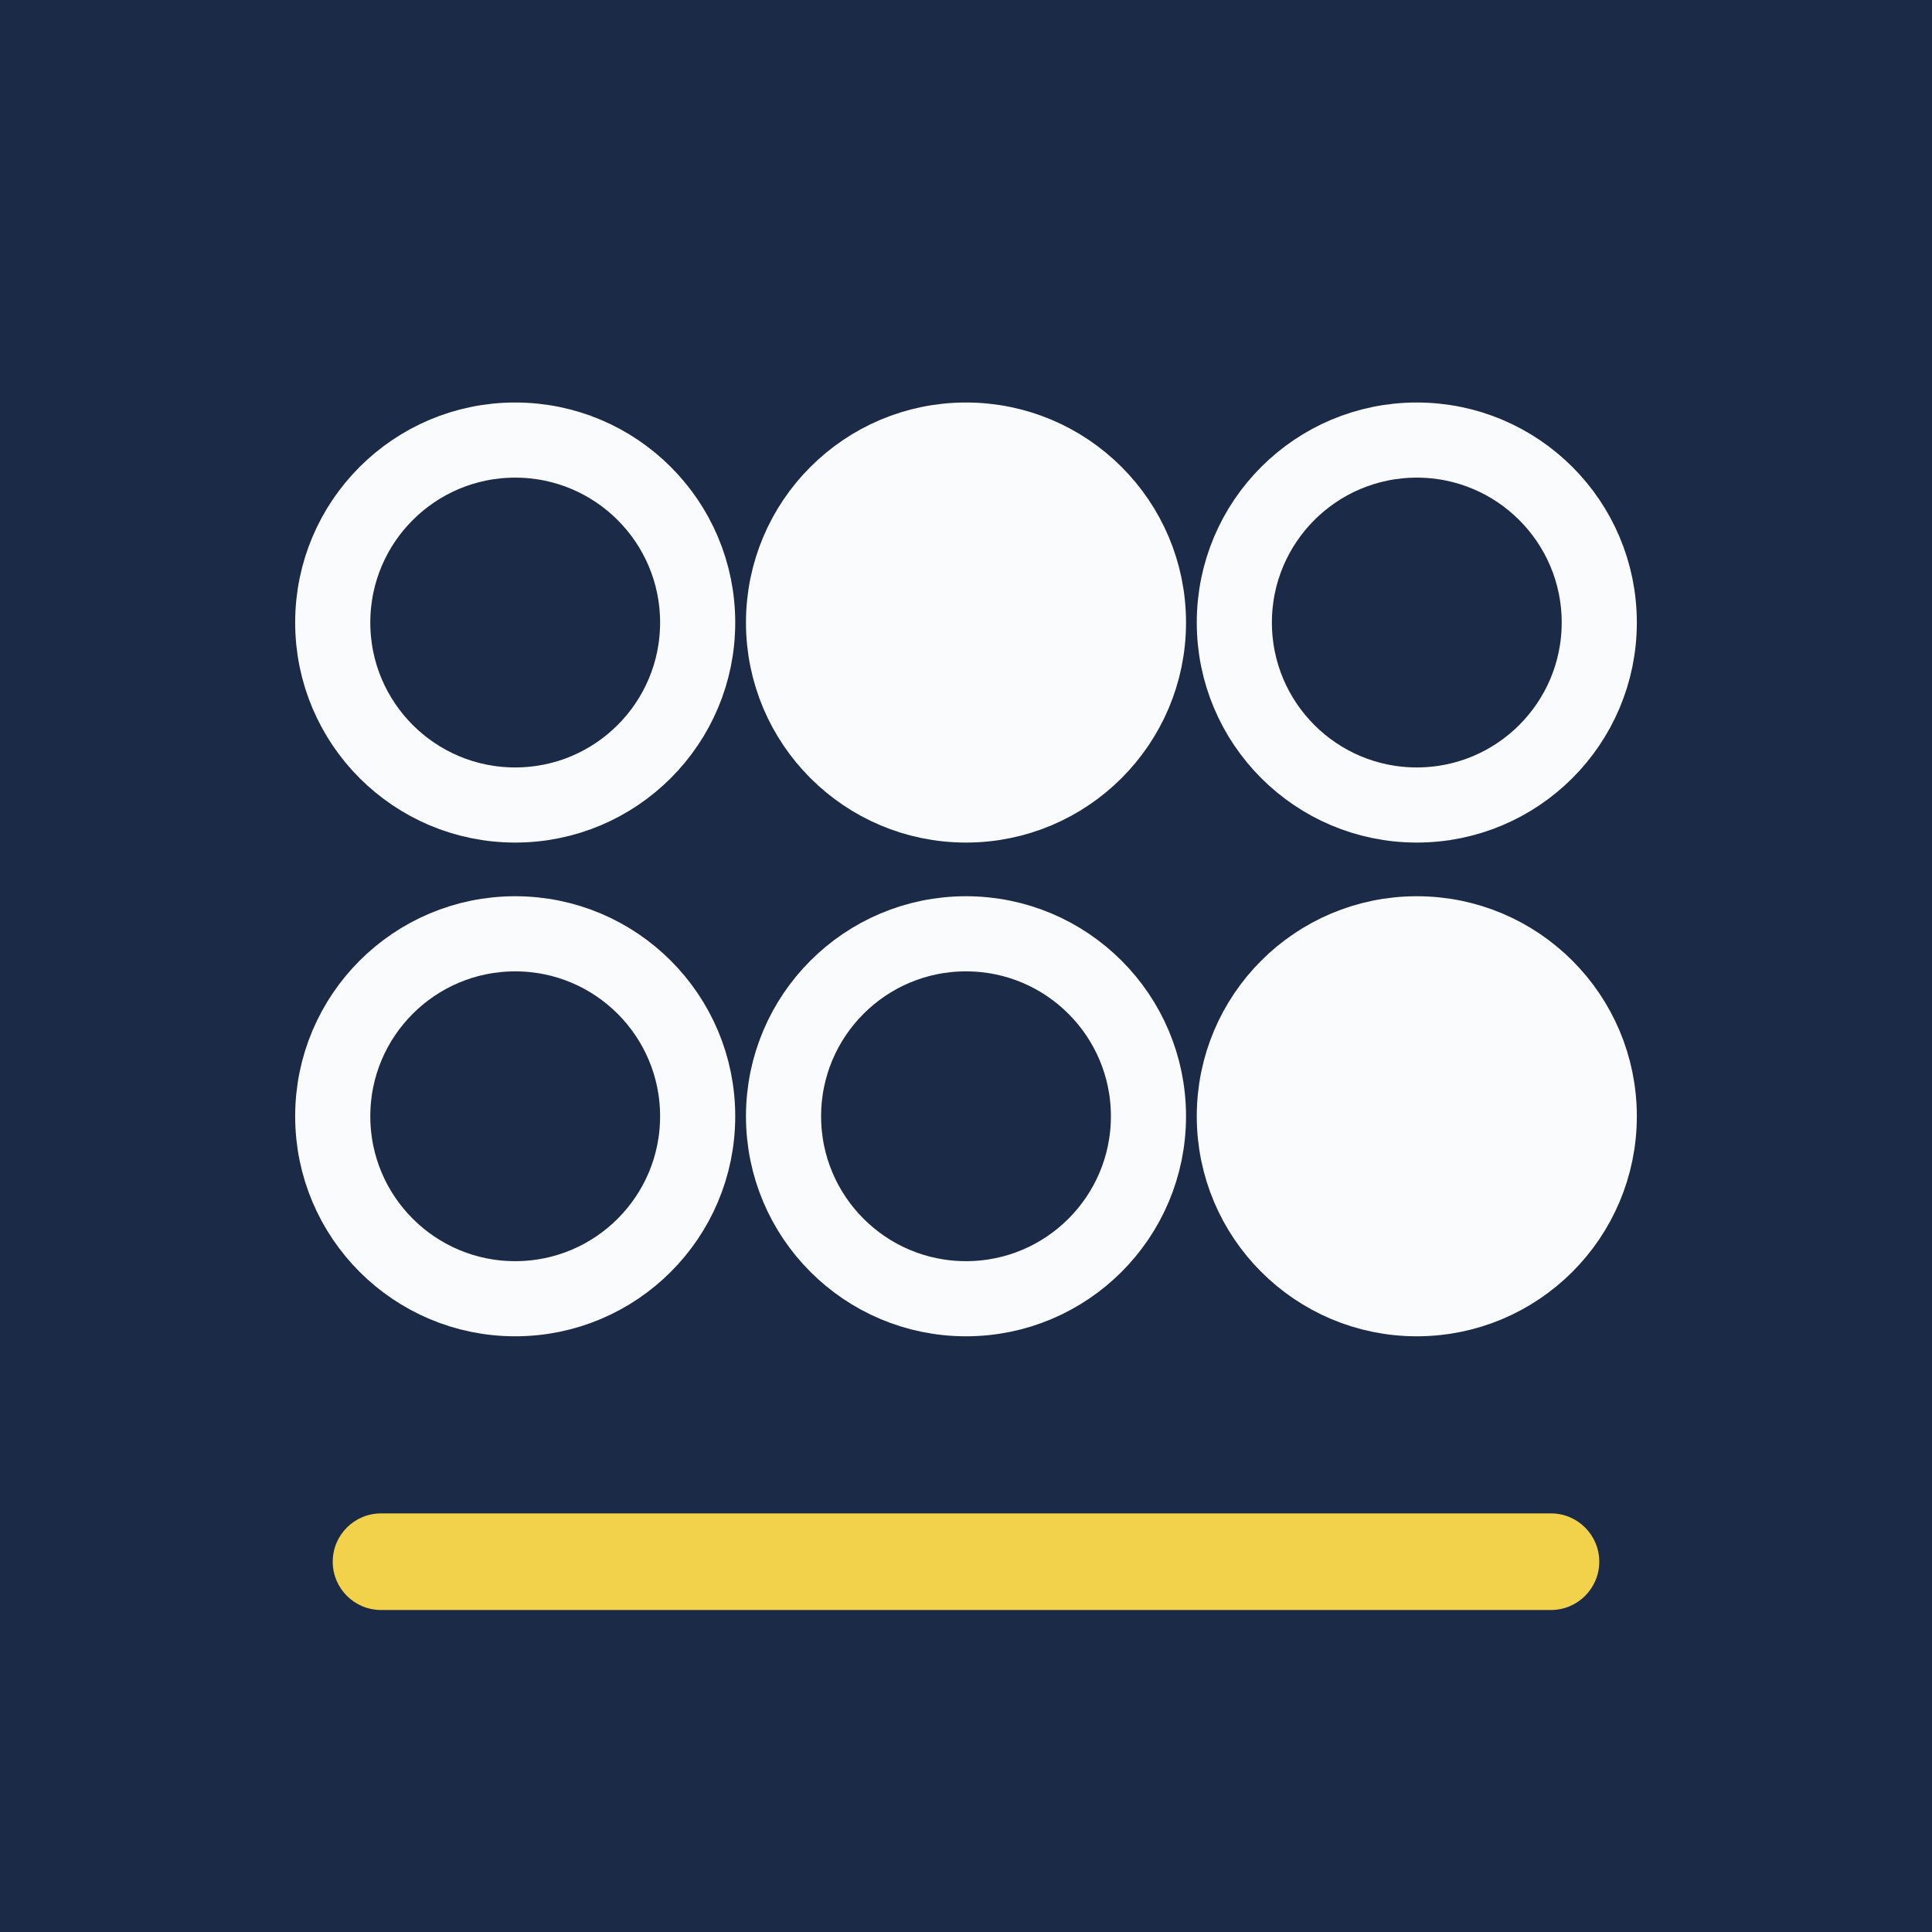
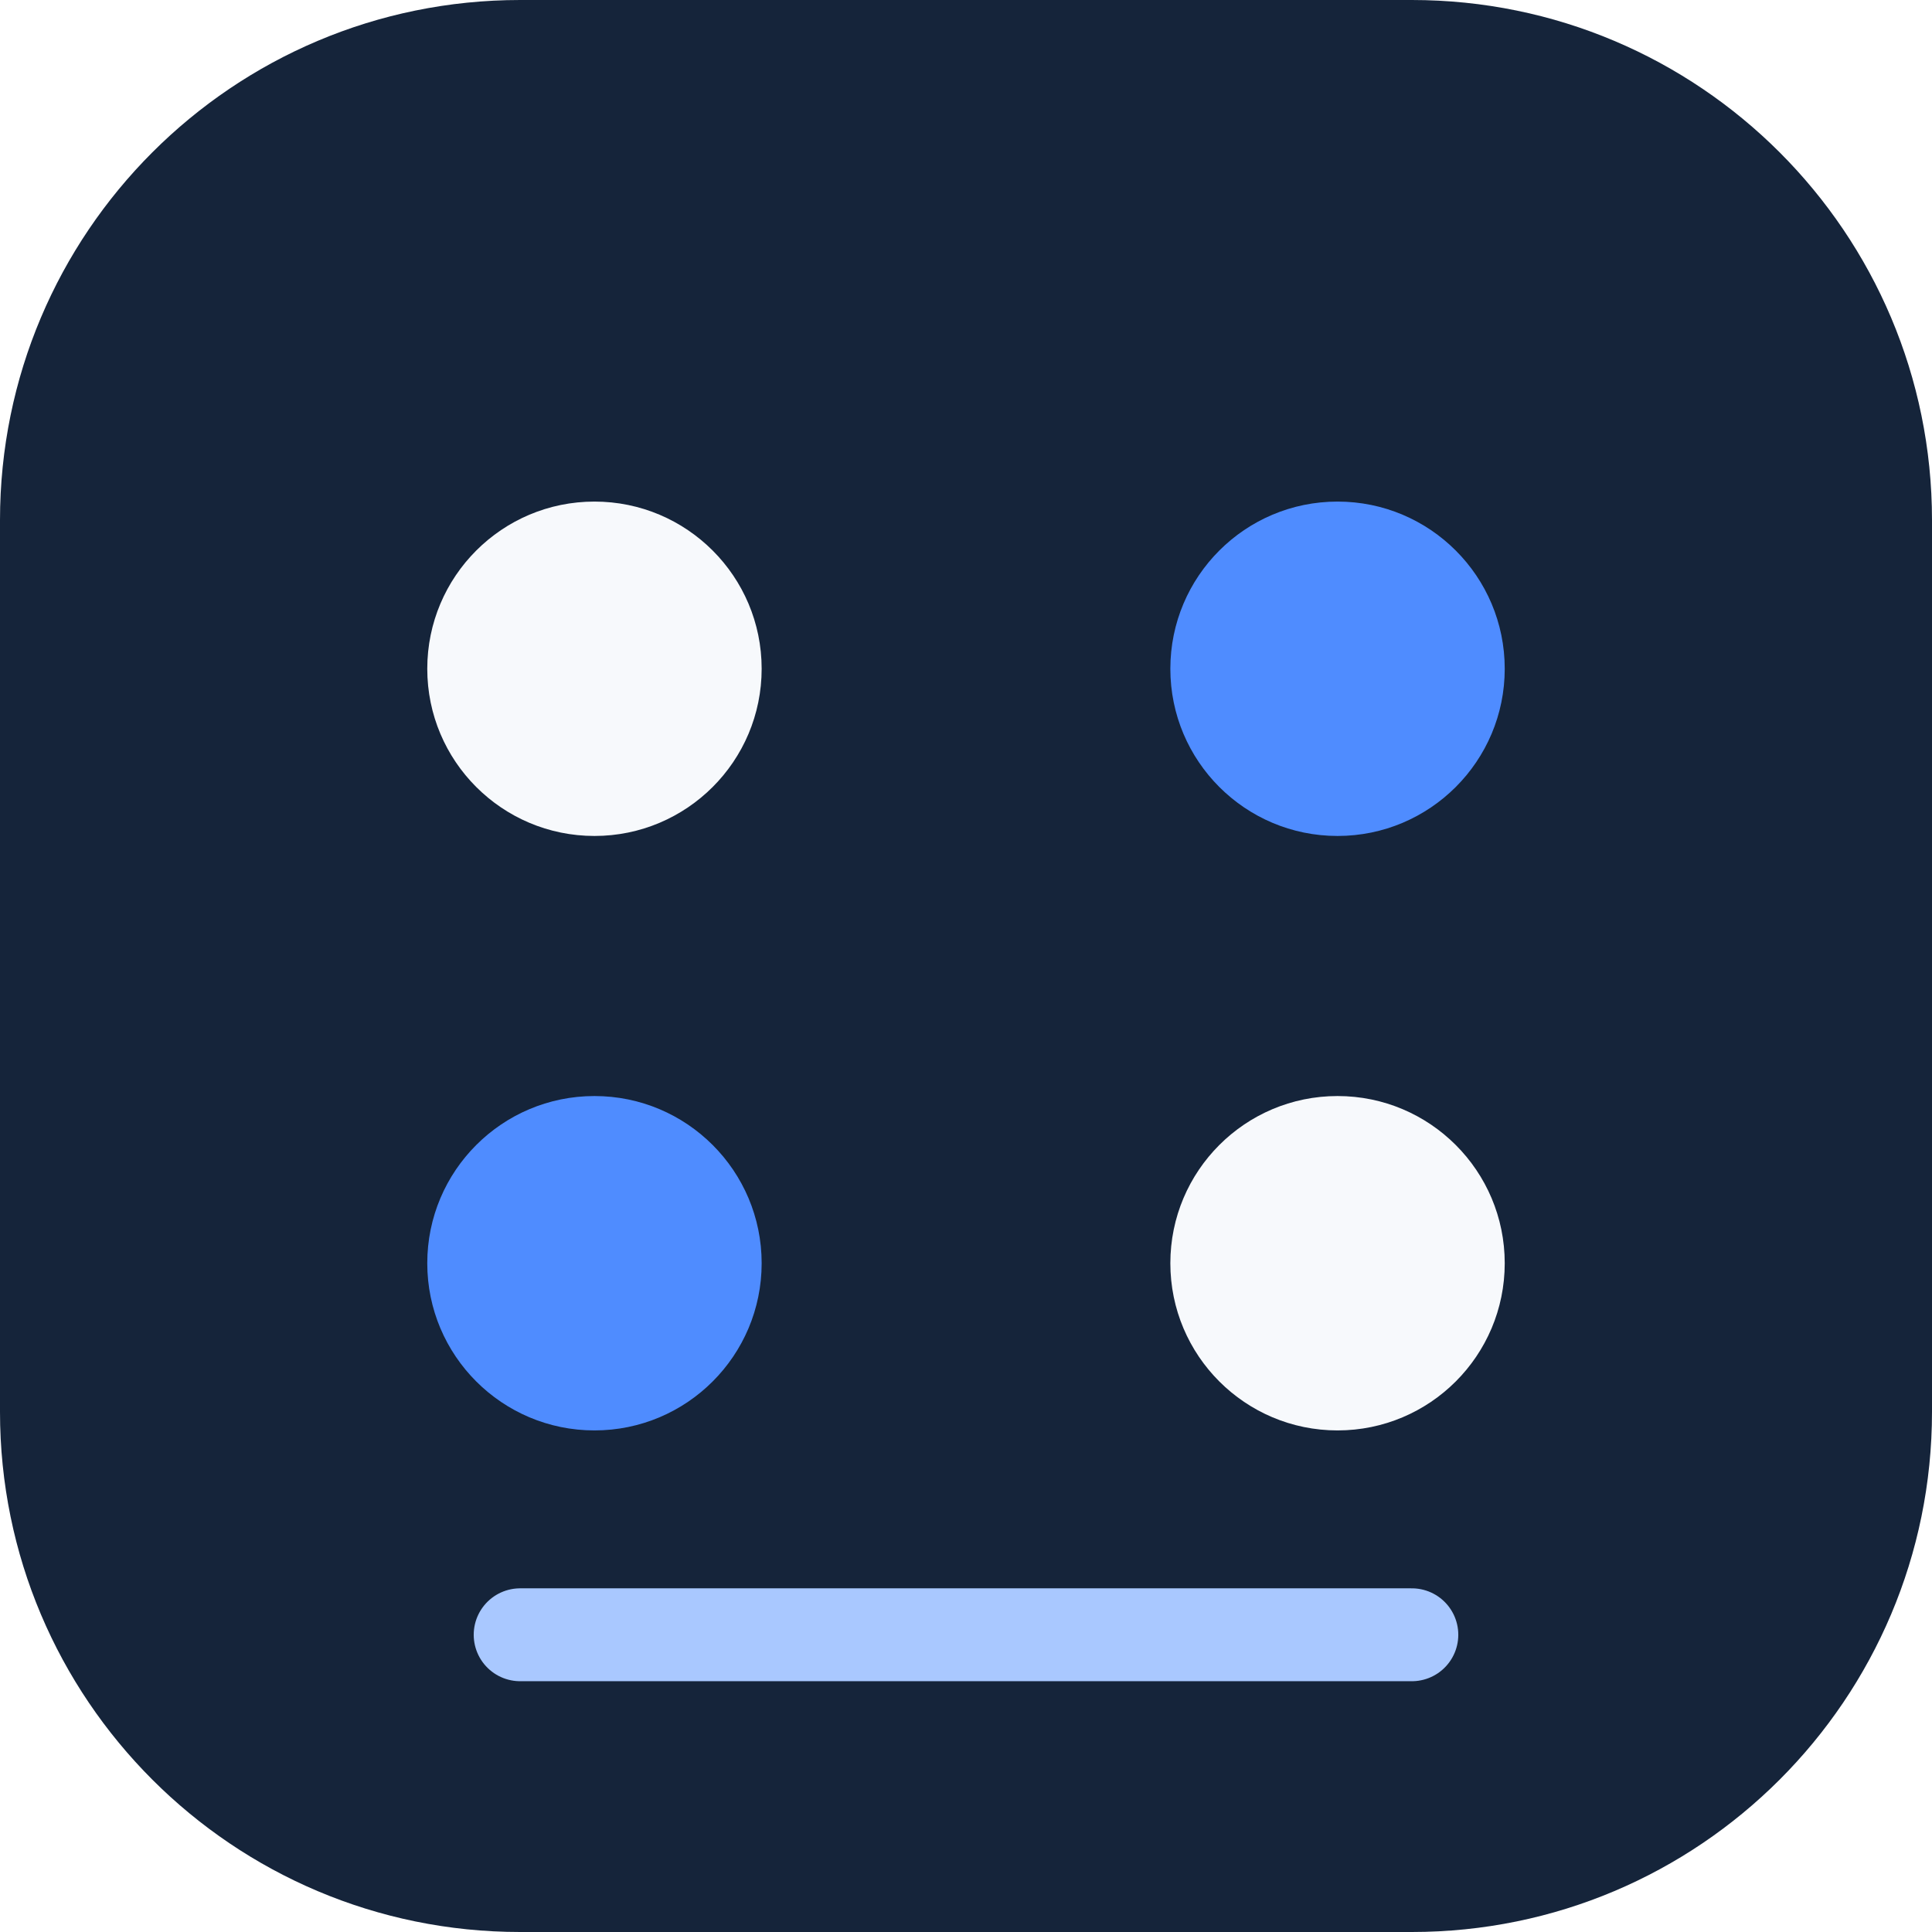
- <svg xmlns="http://www.w3.org/2000/svg" viewBox="0 0 180 180">
-   <rect width="180" height="180" fill="#1B2A47" />
-   <g stroke="#FAFBFC" stroke-width="7" fill="none">
-     <circle cx="48" cy="58" r="17" />
-     <circle cx="90" cy="58" r="17" fill="#FAFBFC" />
-     <circle cx="132" cy="58" r="17" />
-     <circle cx="48" cy="104" r="17" />
-     <circle cx="90" cy="104" r="17" />
-     <circle cx="132" cy="104" r="17" fill="#FAFBFC" />
-   </g>
-   <rect x="31" y="141" width="118" height="9" rx="4.5" fill="#F2D24B" />
+ <svg xmlns="http://www.w3.org/2000/svg" width="104" height="104" viewBox="0 0 104 104" fill="none">
+   <rect width="104" height="104" rx="28" fill="#15243A" />
+   <circle cx="32" cy="36" r="9" fill="#F7F9FC" />
+   <circle cx="72" cy="36" r="9" fill="#4F8CFF" />
+   <circle cx="32" cy="68" r="9" fill="#4F8CFF" />
+   <circle cx="72" cy="68" r="9" fill="#F7F9FC" />
+   <path d="M28 88h48" stroke="#A9C8FF" stroke-width="5" stroke-linecap="round" />
</svg>
